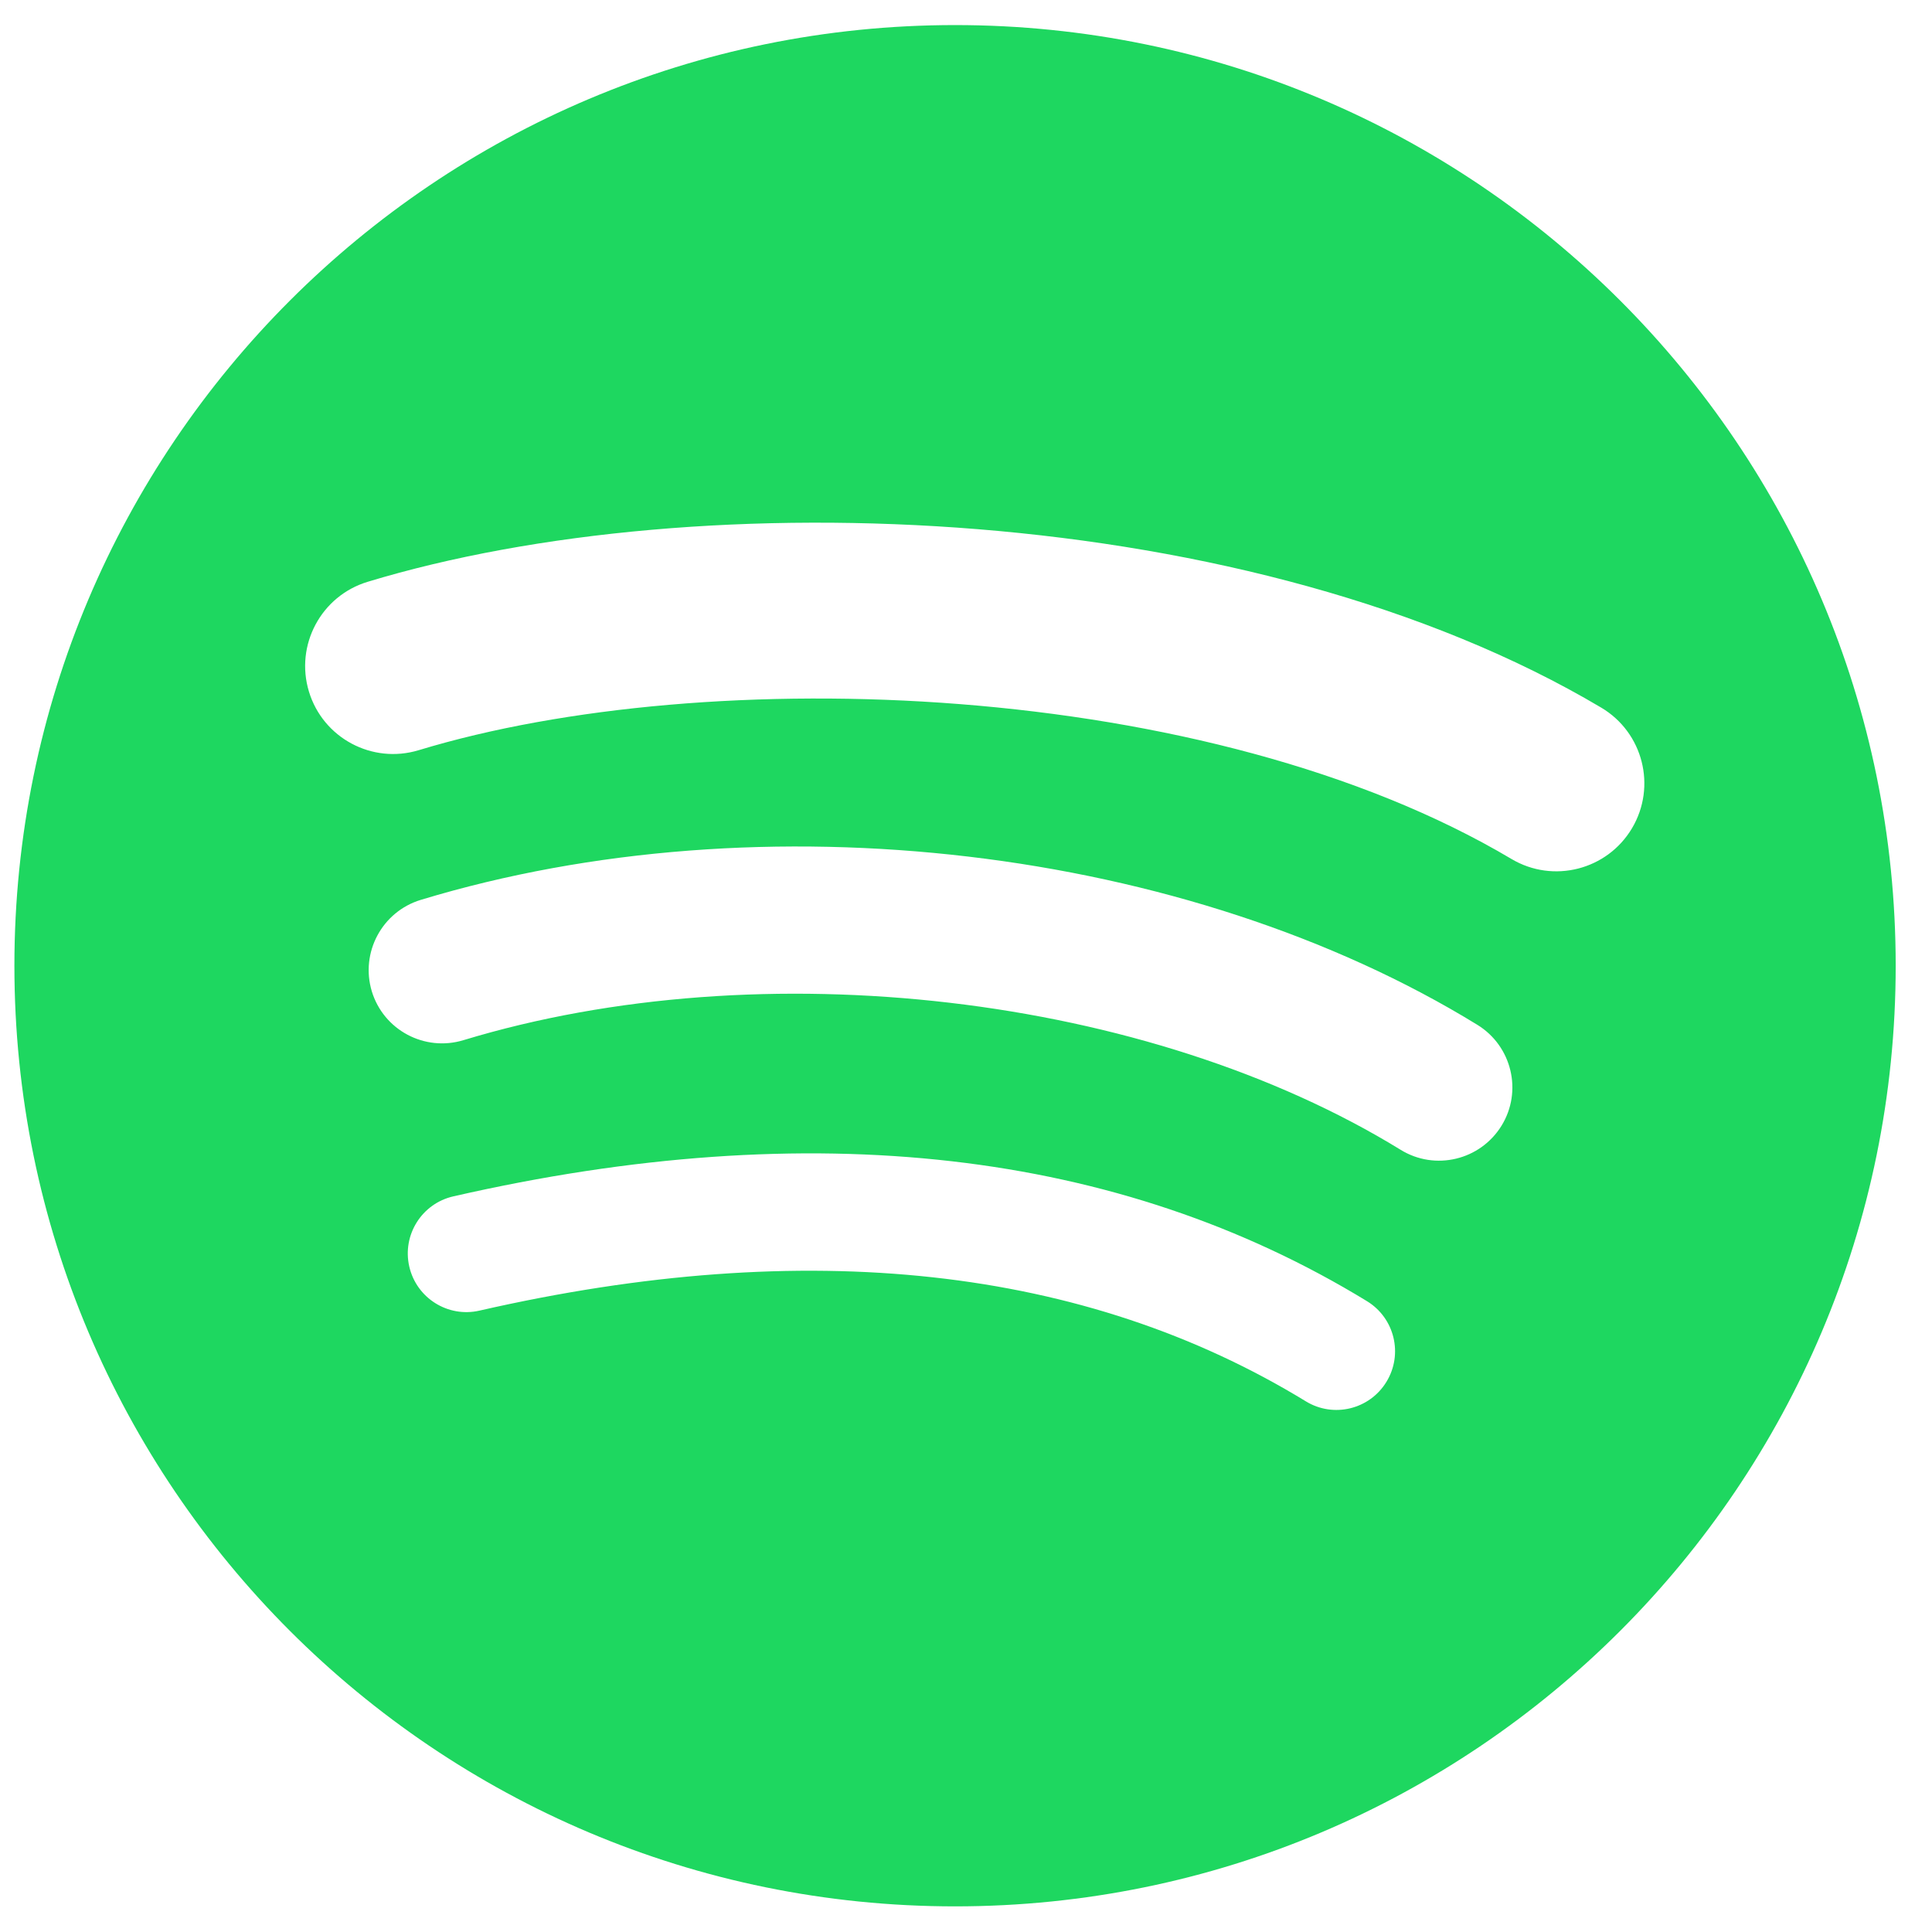
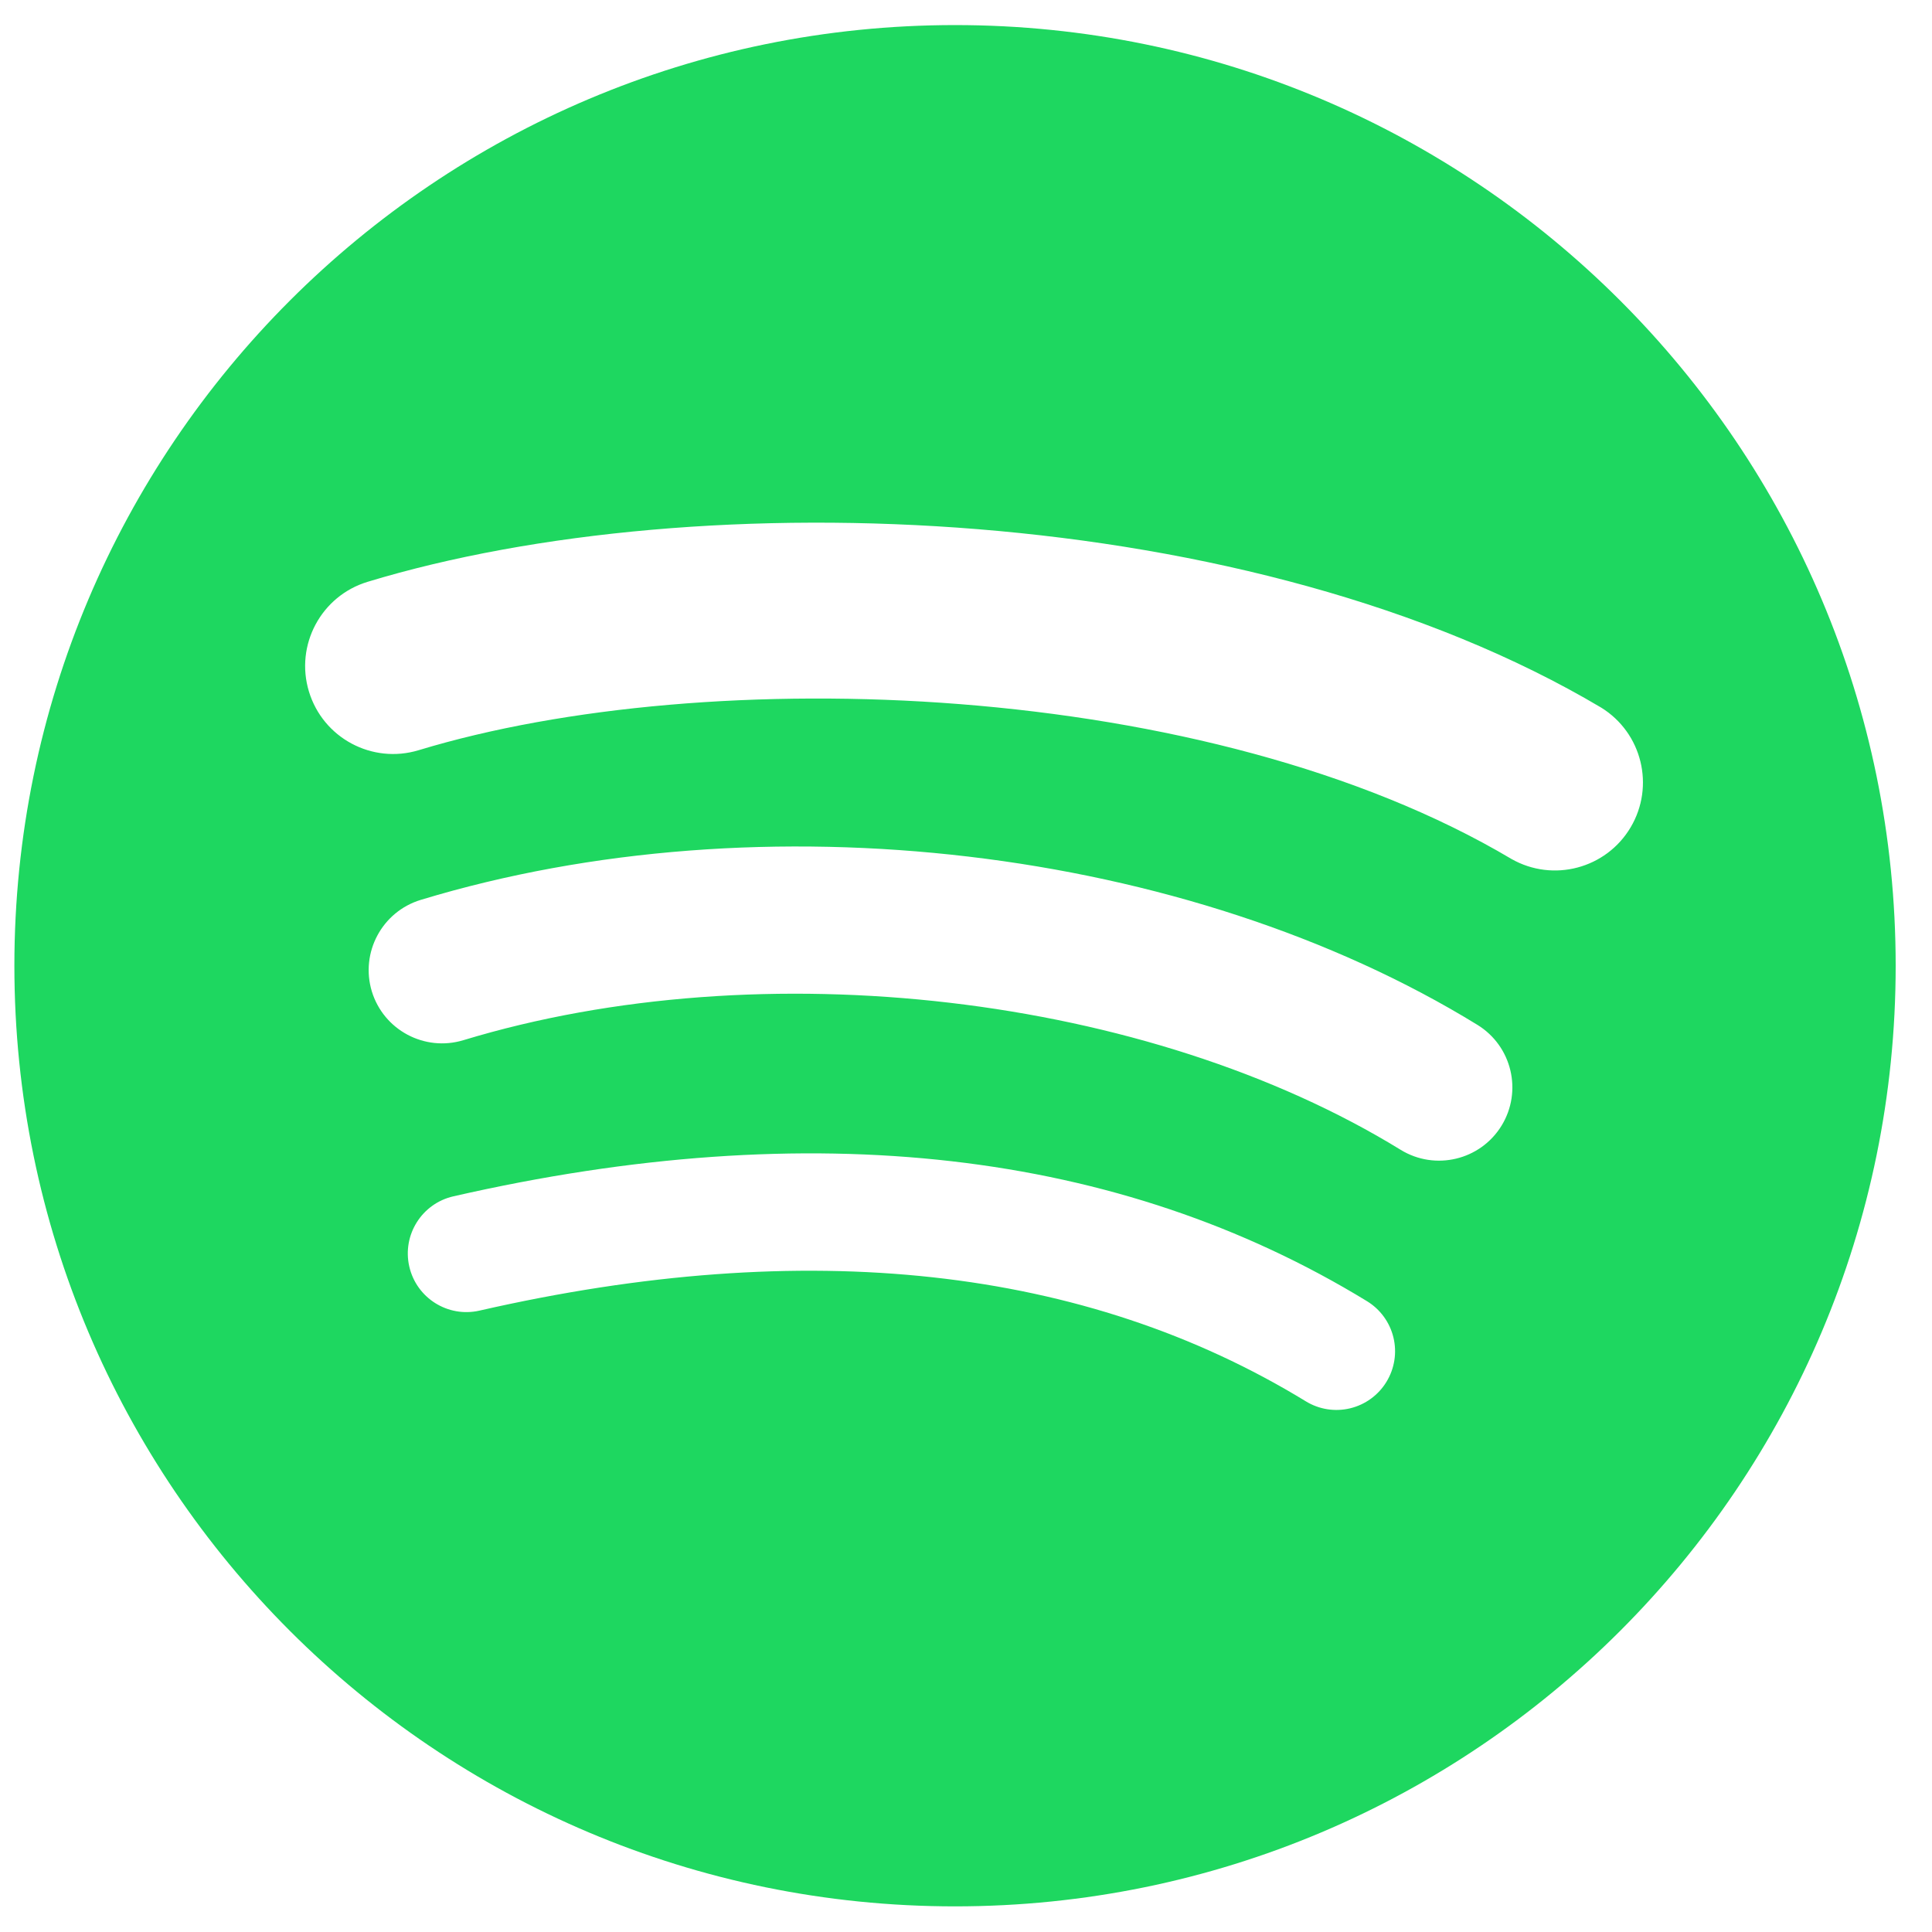
- <svg xmlns="http://www.w3.org/2000/svg" width="86px" height="86px" viewBox="0 0 86 86" version="1.1">
-   <g id="Spotify_Icon_RGB_Green" stroke="none" stroke-width="1" fill="none" fill-rule="evenodd">
-     <path d="M67.281,38.236 C53.784,30.221 31.521,29.483 18.637,33.394 C16.567,34.022 14.379,32.854 13.752,30.785 C13.125,28.715 14.292,26.528 16.363,25.899 C31.153,21.41 55.74,22.276 71.278,31.5 C73.139,32.605 73.75,35.008 72.647,36.867 C71.543,38.727 69.138,39.341 67.281,38.236 Z M66.839,50.108 C65.892,51.645 63.883,52.127 62.349,51.183 C51.096,44.267 33.938,42.263 20.625,46.303 C18.898,46.825 17.076,45.852 16.551,44.129 C16.031,42.403 17.005,40.583 18.728,40.057 C33.935,35.443 52.841,37.678 65.765,45.62 C67.299,46.565 67.782,48.575 66.839,50.108 Z M61.715,61.51 C60.963,62.743 59.356,63.13 58.127,62.378 C48.294,56.368 35.919,55.011 21.343,58.34 C19.939,58.663 18.539,57.782 18.218,56.378 C17.897,54.974 18.774,53.574 20.181,53.254 C36.132,49.608 49.813,51.176 60.849,57.92 C62.08,58.672 62.468,60.279 61.715,61.51 Z M42.513,1.116 C19.388,1.116 0.641,19.863 0.641,42.987 C0.641,66.114 19.388,84.859 42.513,84.859 C65.638,84.859 84.384,66.114 84.384,42.987 C84.384,19.863 65.638,1.116 42.513,1.116 L42.513,1.116 Z" id="Fill-1" fill="#1ED760" />
-   </g>
+ <svg xmlns="http://www.w3.org/2000/svg" width="86" height="86" viewBox="0 0 86 86">
+   <path d="M67.281 38.236c-13.497-8.015-35.76-8.752-48.645-4.842a3.916 3.916 0 11-2.273-7.495c14.79-4.49 39.377-3.623 54.915 5.601a3.917 3.917 0 01-3.997 6.736zm-.442 11.872a3.266 3.266 0 01-4.49 1.075c-11.253-6.916-28.411-8.92-41.724-4.88a3.27 3.27 0 01-4.074-2.174 3.269 3.269 0 012.177-4.072c15.207-4.614 34.113-2.38 47.037 5.563a3.265 3.265 0 011.074 4.488zM61.716 61.51a2.608 2.608 0 01-3.589.868c-9.833-6.01-22.209-7.367-36.784-4.038a2.609 2.609 0 11-1.162-5.087c15.95-3.645 29.632-2.077 40.668 4.667a2.61 2.61 0 01.867 3.59zM42.513 1.116C19.388 1.116.64 19.863.64 42.987c0 23.127 18.747 41.872 41.872 41.872s41.871-18.745 41.871-41.872c0-23.125-18.746-41.871-41.871-41.871z" fill="#1ED760" fill-rule="evenodd" />
</svg>
